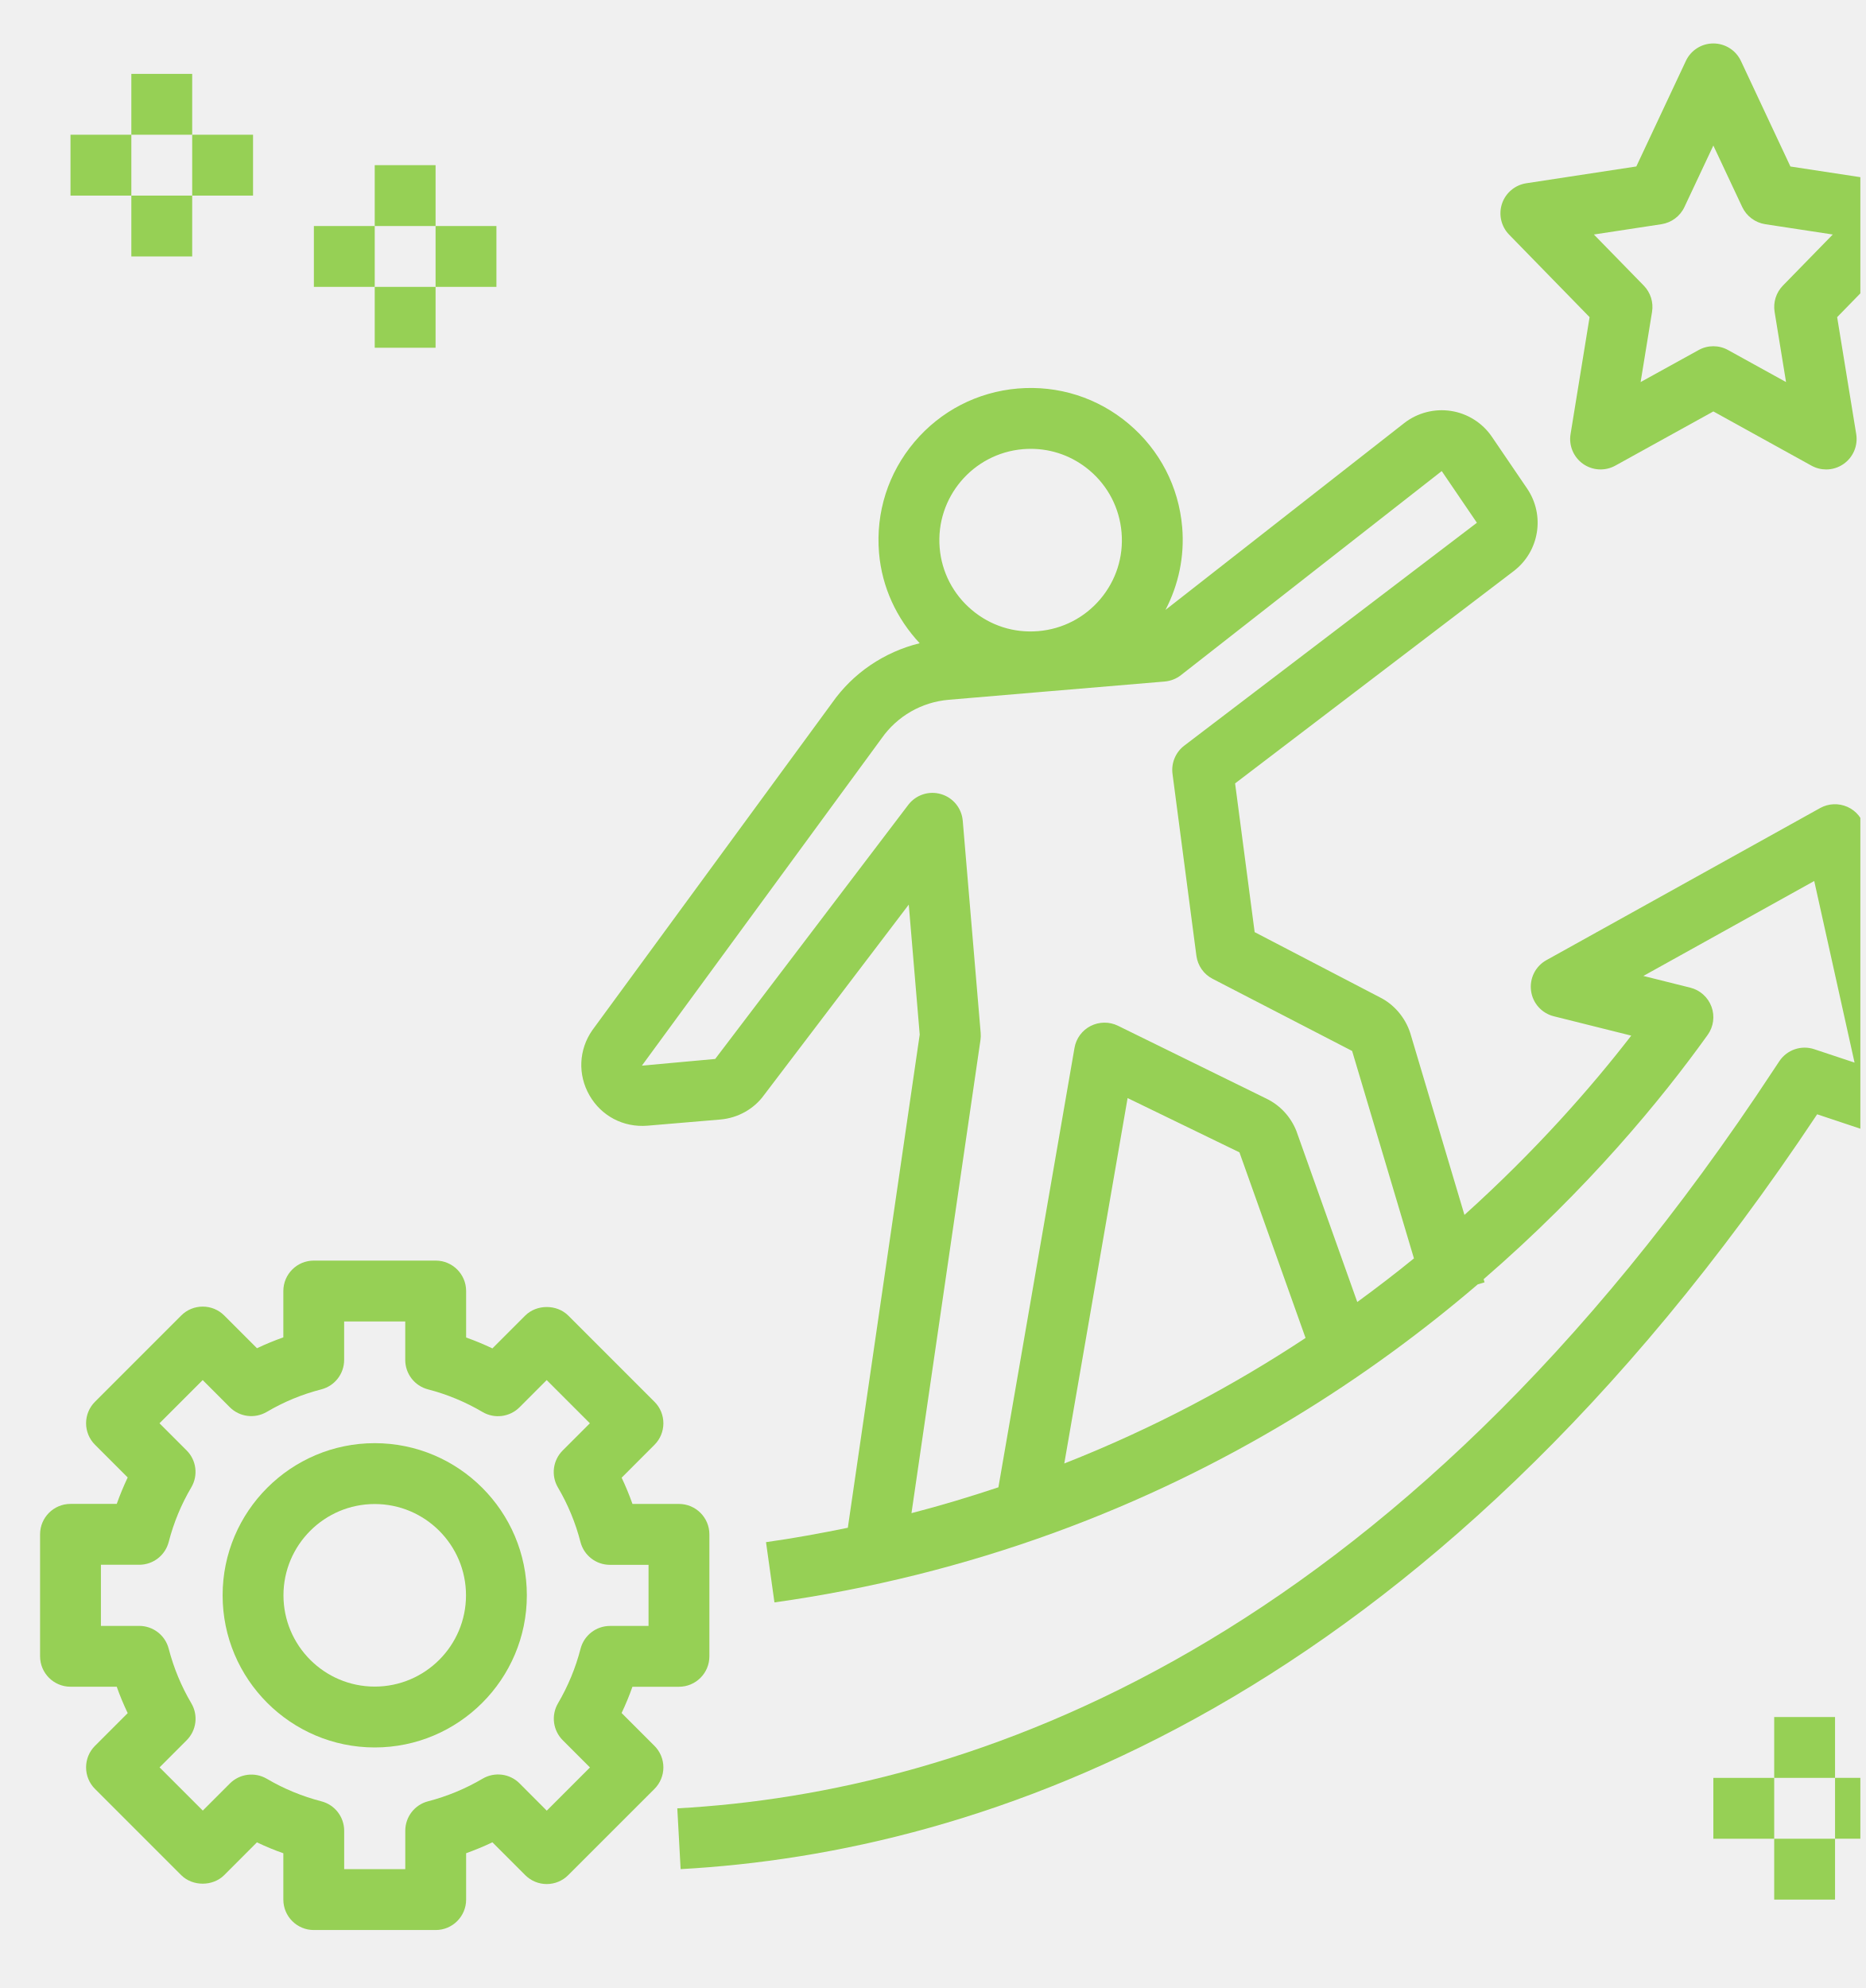
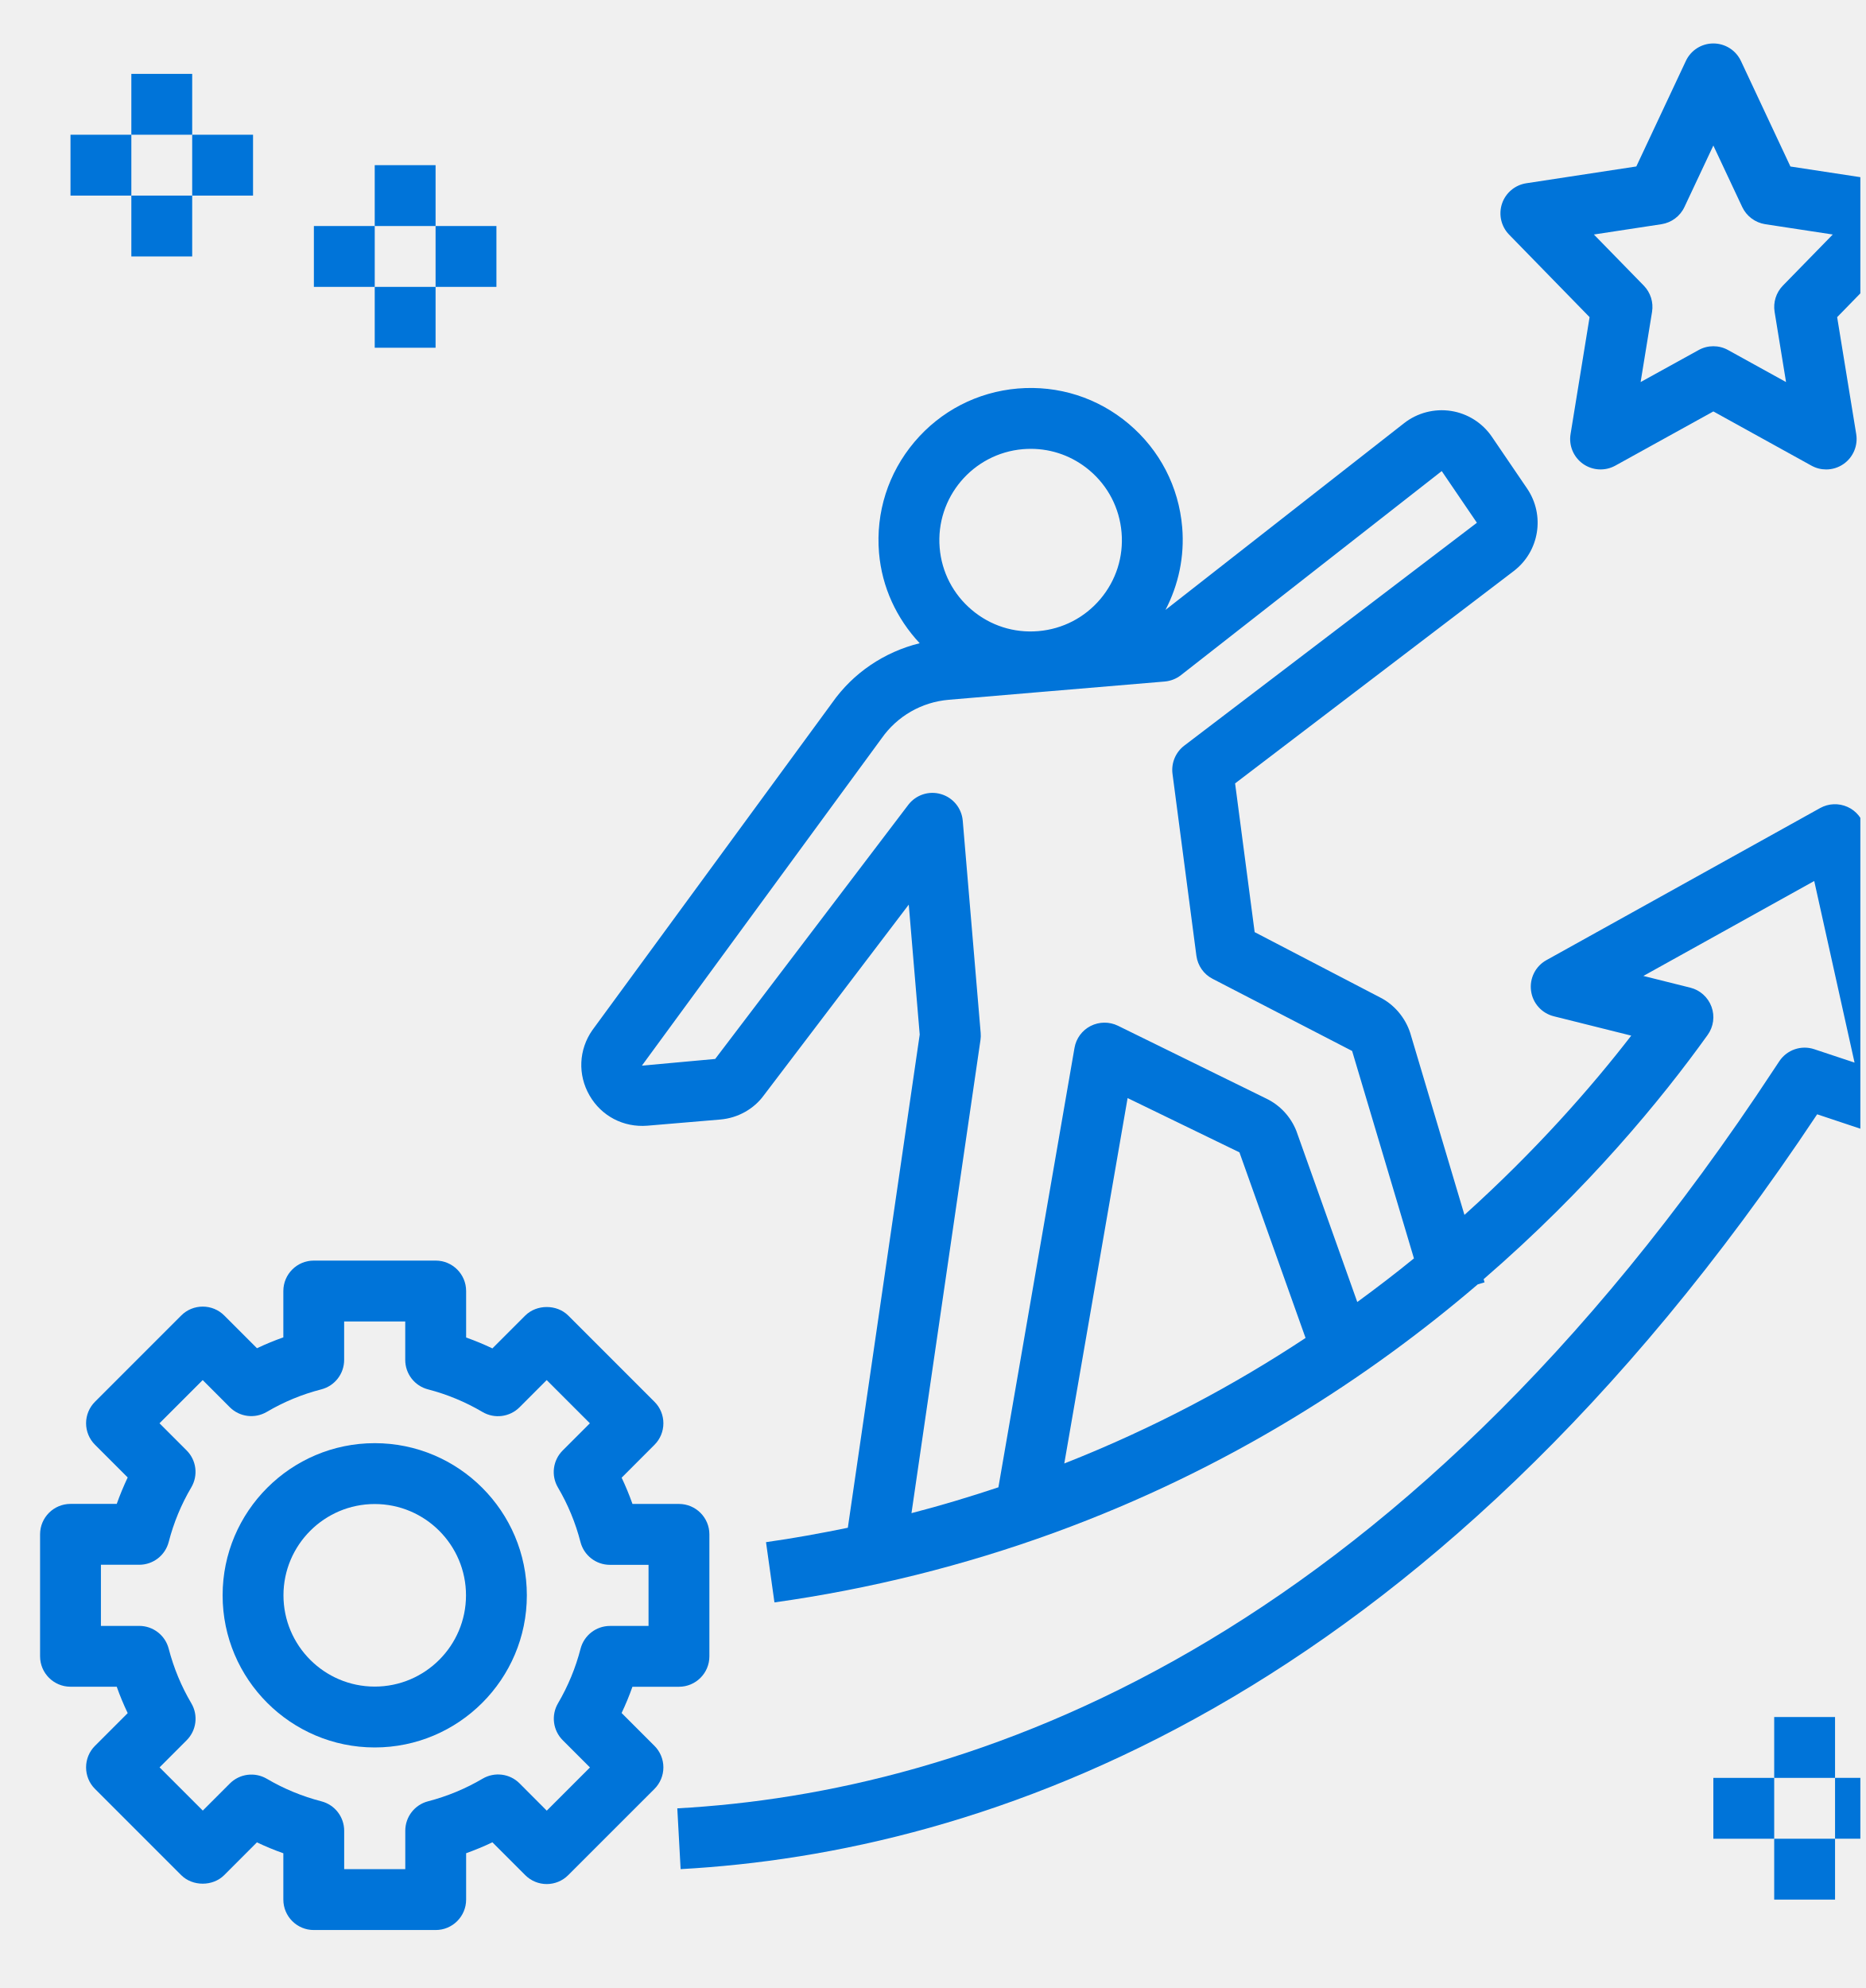
<svg xmlns="http://www.w3.org/2000/svg" width="46" height="49" viewBox="0 0 46 49" fill="none">
  <g clip-path="url(#clip0_134_2638)">
    <g clip-path="url(#clip1_134_2638)">
-       <path d="M1.738 41.574H2.878C2.956 41.796 3.047 42.013 3.148 42.225L2.341 43.032C2.2 43.172 2.122 43.363 2.122 43.562C2.122 43.761 2.2 43.952 2.341 44.092L4.467 46.218C4.748 46.499 5.246 46.499 5.527 46.218L6.334 45.41C6.547 45.512 6.763 45.601 6.985 45.679V46.821C6.985 47.235 7.321 47.571 7.735 47.571H10.741C11.155 47.571 11.491 47.235 11.491 46.821V45.678C11.711 45.599 11.928 45.51 12.139 45.409L12.948 46.218C13.089 46.359 13.279 46.438 13.478 46.438C13.677 46.438 13.868 46.359 14.008 46.218L16.134 44.093C16.275 43.952 16.354 43.761 16.354 43.562C16.354 43.364 16.275 43.172 16.134 43.032L15.324 42.222C15.424 42.011 15.514 41.795 15.591 41.575H16.738C17.152 41.575 17.488 41.239 17.488 40.825V37.819C17.488 37.405 17.152 37.069 16.738 37.069H15.592C15.514 36.849 15.425 36.633 15.325 36.422L16.134 35.612C16.276 35.471 16.354 35.28 16.354 35.081C16.354 34.883 16.276 34.691 16.134 34.551L14.009 32.426C13.728 32.145 13.23 32.145 12.948 32.426L12.139 33.235C11.928 33.135 11.712 33.045 11.491 32.967V31.821C11.491 31.407 11.155 31.071 10.741 31.071H7.735C7.321 31.071 6.985 31.407 6.985 31.821V32.963C6.764 33.041 6.547 33.131 6.335 33.231L5.528 32.424C5.387 32.283 5.197 32.205 4.998 32.205C4.799 32.205 4.608 32.283 4.468 32.424L2.342 34.55C2.201 34.691 2.122 34.881 2.122 35.08C2.122 35.279 2.201 35.47 2.342 35.61L3.148 36.416C3.047 36.63 2.957 36.846 2.878 37.068H1.738C1.324 37.068 0.988 37.404 0.988 37.818V40.824C0.988 41.238 1.324 41.574 1.738 41.574ZM2.488 38.568H3.433C3.775 38.568 4.073 38.337 4.159 38.006C4.281 37.532 4.468 37.08 4.716 36.66C4.89 36.365 4.842 35.99 4.6 35.749L3.932 35.081L4.997 34.016L5.665 34.685C5.906 34.926 6.28 34.974 6.577 34.8C6.996 34.553 7.448 34.366 7.921 34.245C8.253 34.159 8.484 33.861 8.484 33.519V32.571H9.99V33.519C9.99 33.861 10.221 34.16 10.552 34.245C11.025 34.368 11.477 34.556 11.896 34.803C12.19 34.976 12.566 34.928 12.807 34.687L13.477 34.016L14.542 35.081L13.87 35.753C13.629 35.994 13.581 36.369 13.755 36.664C14.001 37.082 14.188 37.533 14.31 38.007C14.395 38.338 14.694 38.57 15.036 38.57H15.988V40.076H15.038C14.696 40.076 14.398 40.307 14.312 40.638C14.19 41.111 14.002 41.564 13.757 41.981C13.583 42.276 13.631 42.651 13.873 42.893L14.544 43.564L13.479 44.629L12.808 43.956C12.568 43.715 12.192 43.667 11.897 43.841C11.479 44.087 11.027 44.275 10.553 44.398C10.222 44.483 9.991 44.782 9.991 45.124V46.071H8.485V45.125C8.485 44.783 8.254 44.484 7.923 44.399C7.45 44.276 6.997 44.09 6.578 43.843C6.282 43.67 5.908 43.718 5.667 43.959L4.999 44.627L3.934 43.562L4.601 42.894C4.843 42.653 4.891 42.278 4.717 41.983C4.469 41.563 4.282 41.111 4.159 40.638C4.074 40.307 3.775 40.075 3.433 40.075H2.488V38.568Z" fill="#96D055" />
-       <path d="M9.238 43.071C11.306 43.071 12.988 41.389 12.988 39.321C12.988 37.254 11.306 35.571 9.238 35.571C7.171 35.571 5.488 37.254 5.488 39.321C5.488 41.389 7.171 43.071 9.238 43.071ZM9.238 37.071C10.479 37.071 11.488 38.081 11.488 39.321C11.488 40.562 10.479 41.571 9.238 41.571C7.998 41.571 6.988 40.562 6.988 39.321C6.988 38.081 7.998 37.071 9.238 37.071Z" fill="#96D055" />
-       <path d="M47.449 5.021C47.36 4.755 47.129 4.56 46.852 4.518L44.138 4.104L42.918 1.503C42.794 1.239 42.529 1.071 42.238 1.071C41.947 1.071 41.683 1.239 41.56 1.503L40.339 4.103L37.626 4.517C37.348 4.56 37.117 4.754 37.028 5.02C36.939 5.286 37.006 5.581 37.202 5.782L39.187 7.817L38.718 10.7C38.671 10.983 38.791 11.268 39.026 11.434C39.261 11.599 39.569 11.616 39.821 11.477L42.238 10.141L44.656 11.477C44.77 11.54 44.895 11.571 45.019 11.571C45.171 11.571 45.322 11.525 45.451 11.434C45.686 11.269 45.806 10.983 45.76 10.7L45.29 7.817L47.275 5.782C47.472 5.582 47.539 5.288 47.449 5.021ZM43.951 7.041C43.785 7.212 43.71 7.451 43.748 7.686L44.03 9.417L42.601 8.628C42.488 8.565 42.363 8.534 42.238 8.534C42.112 8.534 41.988 8.565 41.875 8.628L40.445 9.417L40.727 7.686C40.765 7.451 40.69 7.212 40.524 7.041L39.293 5.78L40.96 5.526C41.207 5.487 41.419 5.329 41.525 5.103L42.238 3.587L42.95 5.103C43.057 5.329 43.269 5.487 43.516 5.526L45.182 5.78L43.951 7.041Z" fill="#96D055" />
-       <path d="M35.771 10.129C35.363 10.066 34.942 10.174 34.616 10.429L28.732 15.033C29.055 14.411 29.204 13.713 29.144 12.997C29.06 11.999 28.592 11.094 27.826 10.447C27.061 9.801 26.091 9.493 25.092 9.576C24.094 9.661 23.188 10.129 22.542 10.894C21.896 11.659 21.586 12.63 21.67 13.628C21.742 14.474 22.102 15.243 22.672 15.854C21.799 16.07 21.029 16.587 20.512 17.326L14.603 25.391C14.266 25.873 14.239 26.49 14.533 27C14.826 27.509 15.369 27.793 15.959 27.746L17.756 27.594C18.193 27.557 18.59 27.332 18.835 26.991L22.403 22.297L22.673 25.5L20.901 37.656C20.232 37.793 19.56 37.916 18.884 38.011L19.092 39.496C21.445 39.166 23.768 38.588 25.995 37.776C30.315 36.201 33.768 33.934 36.43 31.657L36.598 31.607L36.575 31.529C39.144 29.308 40.965 27.09 42.098 25.508C42.243 25.306 42.278 25.045 42.192 24.813C42.106 24.58 41.911 24.404 41.67 24.344L40.513 24.055L44.725 21.715L45.719 26.191L44.726 25.861C44.403 25.753 44.05 25.876 43.863 26.159L43.738 26.347C34.31 40.701 23.83 44.181 16.697 44.572L16.779 46.07C24.206 45.662 35.074 42.094 44.797 27.465L46.5 28.033C46.756 28.119 47.038 28.059 47.239 27.878C47.44 27.697 47.527 27.422 47.469 27.159L45.969 20.409C45.918 20.178 45.76 19.984 45.544 19.888C45.328 19.792 45.08 19.801 44.872 19.916L38.122 23.666C37.853 23.815 37.703 24.115 37.744 24.42C37.783 24.725 38.007 24.975 38.305 25.049L40.214 25.526C39.225 26.806 37.859 28.363 36.102 29.945L34.765 25.459C34.64 25.074 34.36 24.751 34.013 24.58L30.93 22.975L30.448 19.309L37.315 14.077C37.95 13.594 38.095 12.698 37.645 12.039L36.778 10.765C36.547 10.425 36.18 10.192 35.771 10.129ZM25.218 11.071C25.282 11.066 25.347 11.063 25.411 11.063C25.942 11.063 26.449 11.248 26.859 11.594C27.318 11.982 27.598 12.525 27.649 13.124C27.7 13.723 27.514 14.306 27.127 14.765C26.739 15.224 26.196 15.505 25.597 15.556C24.997 15.607 24.415 15.421 23.956 15.033C23.497 14.645 23.215 14.102 23.165 13.503C23.061 12.266 23.982 11.176 25.218 11.071ZM26.237 36.072L27.798 27.065L30.555 28.403L32.185 32.978C30.447 34.127 28.468 35.193 26.237 36.072ZM29.194 18.379C28.981 18.542 28.87 18.807 28.905 19.074L29.494 23.558C29.527 23.8 29.674 24.013 29.892 24.125L33.333 25.904L34.857 31.017C34.414 31.378 33.946 31.737 33.46 32.092L31.959 27.877C31.821 27.528 31.56 27.245 31.224 27.081L27.559 25.282C27.347 25.179 27.099 25.181 26.887 25.288C26.677 25.395 26.529 25.595 26.489 25.828L24.613 36.659C23.906 36.894 23.192 37.11 22.47 37.296L24.171 25.633C24.179 25.576 24.181 25.519 24.176 25.461L23.734 20.23C23.708 19.92 23.494 19.659 23.197 19.573C22.898 19.485 22.578 19.592 22.39 19.839L17.631 26.101L15.824 26.266L21.733 18.2C22.117 17.652 22.72 17.305 23.388 17.248L25.723 17.05H25.724L28.714 16.798C28.859 16.785 28.998 16.731 29.113 16.641L35.542 11.611L36.409 12.885L29.194 18.379Z" fill="#96D055" />
-       <path d="M3.238 1.821H4.738V3.321H3.238V1.821Z" fill="#96D055" />
-       <path d="M4.738 3.321H6.238V4.821H4.738V3.321Z" fill="#96D055" />
-       <path d="M1.738 3.321H3.238V4.821H1.738V3.321Z" fill="#96D055" />
-       <path d="M3.238 4.821H4.738V6.321H3.238V4.821Z" fill="#96D055" />
-       <path d="M9.238 4.071H10.738V5.571H9.238V4.071Z" fill="#96D055" />
-       <path d="M10.738 5.571H12.238V7.071H10.738V5.571Z" fill="#96D055" />
-       <path d="M7.738 5.571H9.238V7.071H7.738V5.571Z" fill="#96D055" />
-       <path d="M9.238 7.071H10.738V8.571H9.238V7.071Z" fill="#96D055" />
-       <path d="M43.738 42.321H45.238V43.821H43.738V42.321Z" fill="#96D055" />
-       <path d="M45.238 43.821H46.738V45.321H45.238V43.821Z" fill="#96D055" />
-       <path d="M42.238 43.821H43.738V45.321H42.238V43.821Z" fill="#96D055" />
-       <path d="M43.738 45.321H45.238V46.821H43.738V45.321Z" fill="#96D055" />
+       <path d="M1.738 41.574H2.878C2.956 41.796 3.047 42.013 3.148 42.225L2.341 43.032C2.2 43.172 2.122 43.363 2.122 43.562C2.122 43.761 2.2 43.952 2.341 44.092L4.467 46.218C4.748 46.499 5.246 46.499 5.527 46.218L6.334 45.41C6.547 45.512 6.763 45.601 6.985 45.679V46.821C6.985 47.235 7.321 47.571 7.735 47.571H10.741C11.155 47.571 11.491 47.235 11.491 46.821V45.678C11.711 45.599 11.928 45.51 12.139 45.409L12.948 46.218C13.089 46.359 13.279 46.438 13.478 46.438C13.677 46.438 13.868 46.359 14.008 46.218L16.134 44.093C16.275 43.952 16.354 43.761 16.354 43.562C16.354 43.364 16.275 43.172 16.134 43.032L15.324 42.222C15.424 42.011 15.514 41.795 15.591 41.575H16.738C17.152 41.575 17.488 41.239 17.488 40.825V37.819C17.488 37.405 17.152 37.069 16.738 37.069H15.592C15.514 36.849 15.425 36.633 15.325 36.422L16.134 35.612C16.276 35.471 16.354 35.28 16.354 35.081C16.354 34.883 16.276 34.691 16.134 34.551L14.009 32.426C13.728 32.145 13.23 32.145 12.948 32.426L12.139 33.235C11.928 33.135 11.712 33.045 11.491 32.967V31.821C11.491 31.407 11.155 31.071 10.741 31.071H7.735C7.321 31.071 6.985 31.407 6.985 31.821V32.963C6.764 33.041 6.547 33.131 6.335 33.231L5.528 32.424C5.387 32.283 5.197 32.205 4.998 32.205C4.799 32.205 4.608 32.283 4.468 32.424L2.342 34.55C2.201 34.691 2.122 34.881 2.122 35.08C2.122 35.279 2.201 35.47 2.342 35.61L3.148 36.416C3.047 36.63 2.957 36.846 2.878 37.068H1.738C1.324 37.068 0.988 37.404 0.988 37.818V40.824C0.988 41.238 1.324 41.574 1.738 41.574ZM2.488 38.568H3.433C3.775 38.568 4.073 38.337 4.159 38.006C4.281 37.532 4.468 37.08 4.716 36.66C4.89 36.365 4.842 35.99 4.6 35.749L3.932 35.081L4.997 34.016L5.665 34.685C5.906 34.926 6.28 34.974 6.577 34.8C6.996 34.553 7.448 34.366 7.921 34.245C8.253 34.159 8.484 33.861 8.484 33.519V32.571H9.99V33.519C9.99 33.861 10.221 34.16 10.552 34.245C11.025 34.368 11.477 34.556 11.896 34.803C12.19 34.976 12.566 34.928 12.807 34.687L13.477 34.016L14.542 35.081L13.87 35.753C13.629 35.994 13.581 36.369 13.755 36.664C14.001 37.082 14.188 37.533 14.31 38.007C14.395 38.338 14.694 38.57 15.036 38.57H15.988V40.076H15.038C14.696 40.076 14.398 40.307 14.312 40.638C14.19 41.111 14.002 41.564 13.757 41.981C13.583 42.276 13.631 42.651 13.873 42.893L14.544 43.564L13.479 44.629L12.808 43.956C12.568 43.715 12.192 43.667 11.897 43.841C11.479 44.087 11.027 44.275 10.553 44.398C10.222 44.483 9.991 44.782 9.991 45.124V46.071H8.485V45.125C8.485 44.783 8.254 44.484 7.923 44.399C7.45 44.276 6.997 44.09 6.578 43.843C6.282 43.67 5.908 43.718 5.667 43.959L4.999 44.627L3.934 43.562L4.601 42.894C4.843 42.653 4.891 42.278 4.717 41.983C4.469 41.563 4.282 41.111 4.159 40.638C4.074 40.307 3.775 40.075 3.433 40.075H2.488V38.568Z" fill="#0074D9" />
+       <path d="M9.238 43.071C11.306 43.071 12.988 41.389 12.988 39.321C12.988 37.254 11.306 35.571 9.238 35.571C7.171 35.571 5.488 37.254 5.488 39.321C5.488 41.389 7.171 43.071 9.238 43.071ZM9.238 37.071C10.479 37.071 11.488 38.081 11.488 39.321C11.488 40.562 10.479 41.571 9.238 41.571C7.998 41.571 6.988 40.562 6.988 39.321C6.988 38.081 7.998 37.071 9.238 37.071Z" fill="#0074D9" />
+       <path d="M47.449 5.021C47.36 4.755 47.129 4.56 46.852 4.518L44.138 4.104L42.918 1.503C42.794 1.239 42.529 1.071 42.238 1.071C41.947 1.071 41.683 1.239 41.56 1.503L40.339 4.103L37.626 4.517C37.348 4.56 37.117 4.754 37.028 5.02C36.939 5.286 37.006 5.581 37.202 5.782L39.187 7.817L38.718 10.7C38.671 10.983 38.791 11.268 39.026 11.434C39.261 11.599 39.569 11.616 39.821 11.477L42.238 10.141L44.656 11.477C44.77 11.54 44.895 11.571 45.019 11.571C45.171 11.571 45.322 11.525 45.451 11.434C45.686 11.269 45.806 10.983 45.76 10.7L45.29 7.817L47.275 5.782C47.472 5.582 47.539 5.288 47.449 5.021ZM43.951 7.041C43.785 7.212 43.71 7.451 43.748 7.686L44.03 9.417L42.601 8.628C42.488 8.565 42.363 8.534 42.238 8.534C42.112 8.534 41.988 8.565 41.875 8.628L40.445 9.417L40.727 7.686C40.765 7.451 40.69 7.212 40.524 7.041L39.293 5.78L40.96 5.526C41.207 5.487 41.419 5.329 41.525 5.103L42.238 3.587L42.95 5.103C43.057 5.329 43.269 5.487 43.516 5.526L45.182 5.78L43.951 7.041Z" fill="#0074D9" />
+       <path d="M35.771 10.129C35.363 10.066 34.942 10.174 34.616 10.429L28.732 15.033C29.055 14.411 29.204 13.713 29.144 12.997C29.06 11.999 28.592 11.094 27.826 10.447C27.061 9.801 26.091 9.493 25.092 9.576C24.094 9.661 23.188 10.129 22.542 10.894C21.896 11.659 21.586 12.63 21.67 13.628C21.742 14.474 22.102 15.243 22.672 15.854C21.799 16.07 21.029 16.587 20.512 17.326L14.603 25.391C14.266 25.873 14.239 26.49 14.533 27C14.826 27.509 15.369 27.793 15.959 27.746L17.756 27.594C18.193 27.557 18.59 27.332 18.835 26.991L22.403 22.297L22.673 25.5L20.901 37.656C20.232 37.793 19.56 37.916 18.884 38.011L19.092 39.496C21.445 39.166 23.768 38.588 25.995 37.776C30.315 36.201 33.768 33.934 36.43 31.657L36.598 31.607L36.575 31.529C39.144 29.308 40.965 27.09 42.098 25.508C42.243 25.306 42.278 25.045 42.192 24.813C42.106 24.58 41.911 24.404 41.67 24.344L40.513 24.055L44.725 21.715L45.719 26.191L44.726 25.861C44.403 25.753 44.05 25.876 43.863 26.159L43.738 26.347C34.31 40.701 23.83 44.181 16.697 44.572L16.779 46.07C24.206 45.662 35.074 42.094 44.797 27.465L46.5 28.033C46.756 28.119 47.038 28.059 47.239 27.878C47.44 27.697 47.527 27.422 47.469 27.159L45.969 20.409C45.918 20.178 45.76 19.984 45.544 19.888C45.328 19.792 45.08 19.801 44.872 19.916L38.122 23.666C37.853 23.815 37.703 24.115 37.744 24.42C37.783 24.725 38.007 24.975 38.305 25.049L40.214 25.526C39.225 26.806 37.859 28.363 36.102 29.945L34.765 25.459C34.64 25.074 34.36 24.751 34.013 24.58L30.93 22.975L30.448 19.309L37.315 14.077C37.95 13.594 38.095 12.698 37.645 12.039L36.778 10.765C36.547 10.425 36.18 10.192 35.771 10.129ZM25.218 11.071C25.282 11.066 25.347 11.063 25.411 11.063C25.942 11.063 26.449 11.248 26.859 11.594C27.318 11.982 27.598 12.525 27.649 13.124C27.7 13.723 27.514 14.306 27.127 14.765C26.739 15.224 26.196 15.505 25.597 15.556C24.997 15.607 24.415 15.421 23.956 15.033C23.497 14.645 23.215 14.102 23.165 13.503C23.061 12.266 23.982 11.176 25.218 11.071ZM26.237 36.072L27.798 27.065L30.555 28.403L32.185 32.978C30.447 34.127 28.468 35.193 26.237 36.072ZM29.194 18.379C28.981 18.542 28.87 18.807 28.905 19.074L29.494 23.558C29.527 23.8 29.674 24.013 29.892 24.125L33.333 25.904L34.857 31.017C34.414 31.378 33.946 31.737 33.46 32.092L31.959 27.877C31.821 27.528 31.56 27.245 31.224 27.081L27.559 25.282C27.347 25.179 27.099 25.181 26.887 25.288C26.677 25.395 26.529 25.595 26.489 25.828L24.613 36.659C23.906 36.894 23.192 37.11 22.47 37.296L24.171 25.633C24.179 25.576 24.181 25.519 24.176 25.461L23.734 20.23C23.708 19.92 23.494 19.659 23.197 19.573C22.898 19.485 22.578 19.592 22.39 19.839L17.631 26.101L15.824 26.266L21.733 18.2C22.117 17.652 22.72 17.305 23.388 17.248L25.723 17.05H25.724L28.714 16.798C28.859 16.785 28.998 16.731 29.113 16.641L35.542 11.611L36.409 12.885L29.194 18.379Z" fill="#0074D9" />
+       <path d="M3.238 1.821H4.738V3.321H3.238V1.821Z" fill="#0074D9" />
+       <path d="M4.738 3.321H6.238V4.821H4.738V3.321Z" fill="#0074D9" />
+       <path d="M1.738 3.321H3.238V4.821H1.738V3.321Z" fill="#0074D9" />
+       <path d="M3.238 4.821H4.738V6.321H3.238V4.821Z" fill="#0074D9" />
+       <path d="M9.238 4.071H10.738V5.571H9.238V4.071Z" fill="#0074D9" />
+       <path d="M10.738 5.571H12.238V7.071H10.738V5.571Z" fill="#0074D9" />
+       <path d="M7.738 5.571H9.238V7.071H7.738V5.571Z" fill="#0074D9" />
+       <path d="M9.238 7.071H10.738V8.571H9.238V7.071Z" fill="#0074D9" />
+       <path d="M43.738 42.321H45.238V43.821H43.738V42.321Z" fill="#0074D9" />
+       <path d="M45.238 43.821H46.738V45.321H45.238V43.821Z" fill="#0074D9" />
+       <path d="M42.238 43.821H43.738V45.321H42.238V43.821Z" fill="#0074D9" />
+       <path d="M43.738 45.321H45.238V46.821H43.738V45.321Z" fill="#0074D9" />
    </g>
  </g>
  <defs>
    <clipPath id="clip0_134_2638">
      <rect width="45.362" height="48" fill="white" transform="translate(0.5 0.307617)" />
    </clipPath>
    <clipPath id="clip1_134_2638">
      <rect width="48" height="48" fill="white" transform="translate(0.238281 0.321289)" />
    </clipPath>
  </defs>
</svg>
